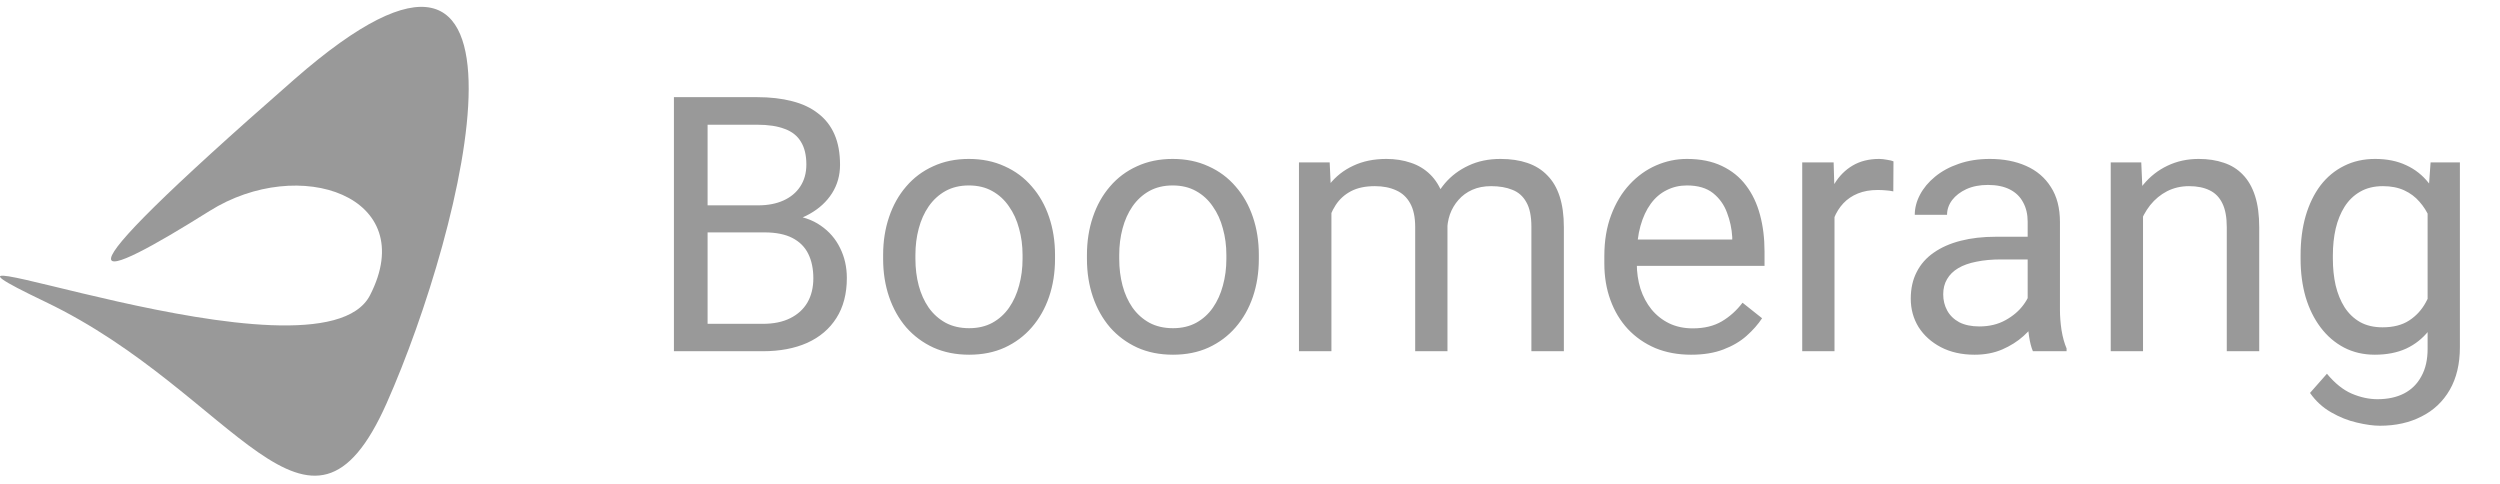
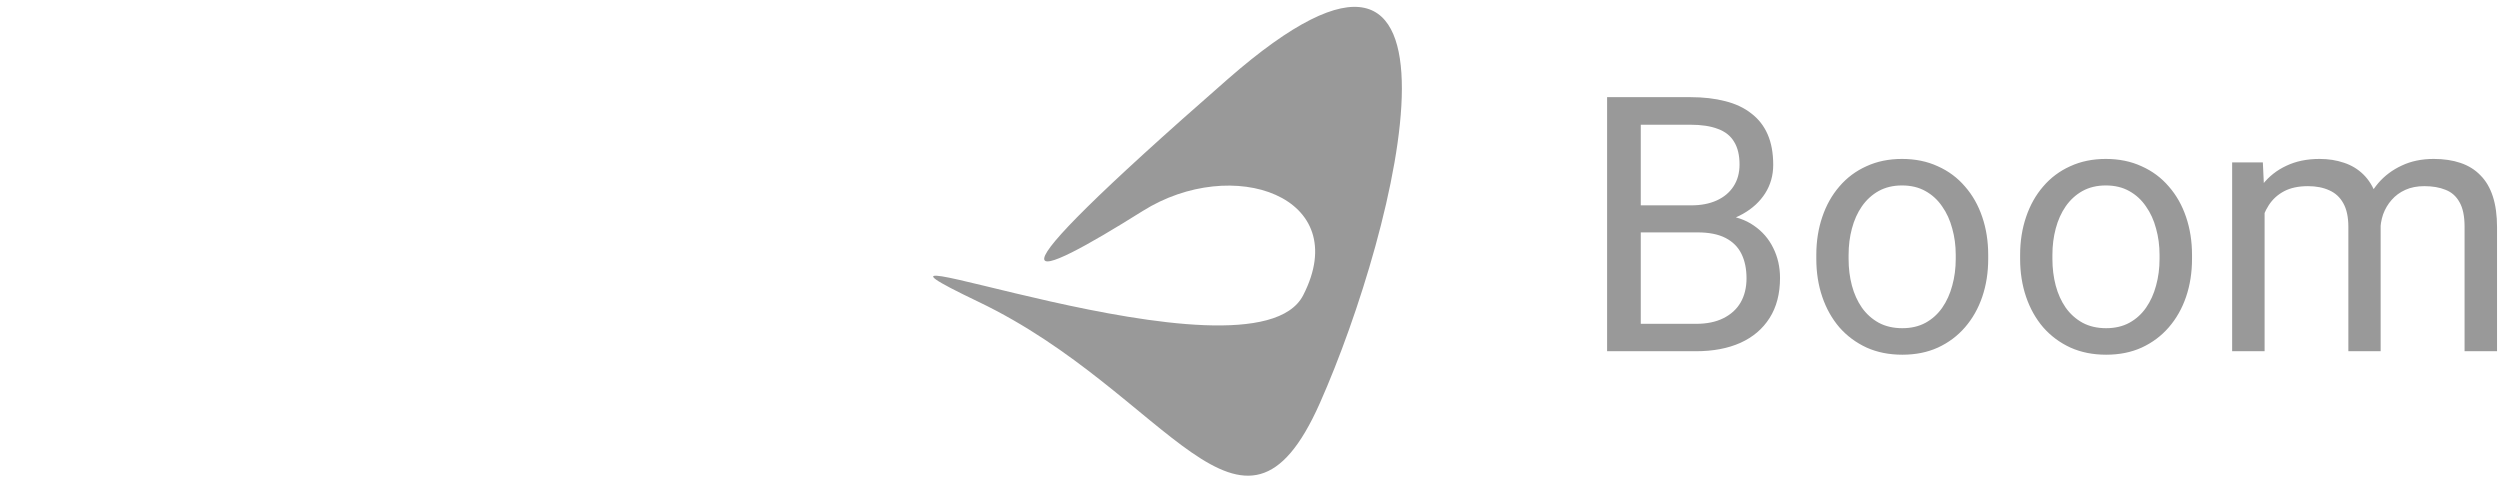
- <svg xmlns="http://www.w3.org/2000/svg" width="217" height="42" viewBox="0 0 217 42" fill="none">
+ <svg xmlns="http://www.w3.org/2000/svg" width="217" height="42" viewBox="0 0 55 42" fill="none">
  <path d="M66.357 20.172H60.768L60.737 17.824H65.811C66.65 17.824 67.382 17.683 68.008 17.4C68.634 17.117 69.118 16.713 69.462 16.188C69.815 15.653 69.992 15.017 69.992 14.28C69.992 13.472 69.835 12.815 69.522 12.31C69.219 11.796 68.75 11.422 68.114 11.19C67.488 10.947 66.69 10.826 65.721 10.826H61.419V30.486H58.496V8.433H65.721C66.851 8.433 67.861 8.549 68.75 8.781C69.638 9.004 70.391 9.357 71.007 9.842C71.633 10.316 72.107 10.922 72.43 11.659C72.754 12.396 72.915 13.28 72.915 14.31C72.915 15.219 72.683 16.042 72.218 16.779C71.754 17.506 71.108 18.102 70.28 18.566C69.462 19.03 68.502 19.328 67.402 19.46L66.357 20.172ZM66.22 30.486H59.617L61.267 28.108H66.22C67.149 28.108 67.937 27.947 68.583 27.624C69.24 27.3 69.739 26.846 70.083 26.26C70.426 25.665 70.598 24.963 70.598 24.155C70.598 23.337 70.451 22.63 70.158 22.035C69.866 21.439 69.406 20.979 68.78 20.656C68.154 20.333 67.346 20.172 66.357 20.172H62.191L62.222 17.824H67.917L68.538 18.672C69.598 18.763 70.497 19.066 71.234 19.581C71.971 20.086 72.531 20.732 72.915 21.52C73.309 22.307 73.506 23.176 73.506 24.125C73.506 25.498 73.203 26.659 72.597 27.608C72.001 28.547 71.158 29.265 70.067 29.759C68.977 30.244 67.695 30.486 66.22 30.486ZM76.656 22.474V22.125C76.656 20.944 76.828 19.848 77.171 18.839C77.514 17.819 78.009 16.935 78.656 16.188C79.302 15.431 80.084 14.845 81.003 14.431C81.922 14.007 82.952 13.795 84.093 13.795C85.244 13.795 86.279 14.007 87.198 14.431C88.127 14.845 88.915 15.431 89.561 16.188C90.217 16.935 90.717 17.819 91.061 18.839C91.404 19.848 91.576 20.944 91.576 22.125V22.474C91.576 23.655 91.404 24.751 91.061 25.761C90.717 26.77 90.217 27.654 89.561 28.411C88.915 29.158 88.132 29.744 87.213 30.168C86.305 30.582 85.275 30.789 84.123 30.789C82.972 30.789 81.937 30.582 81.018 30.168C80.1 29.744 79.312 29.158 78.656 28.411C78.009 27.654 77.514 26.77 77.171 25.761C76.828 24.751 76.656 23.655 76.656 22.474ZM79.458 22.125V22.474C79.458 23.292 79.554 24.064 79.746 24.791C79.938 25.508 80.226 26.144 80.609 26.7C81.003 27.255 81.493 27.694 82.079 28.017C82.664 28.33 83.346 28.487 84.123 28.487C84.891 28.487 85.562 28.33 86.138 28.017C86.724 27.694 87.208 27.255 87.592 26.7C87.976 26.144 88.263 25.508 88.455 24.791C88.657 24.064 88.758 23.292 88.758 22.474V22.125C88.758 21.318 88.657 20.555 88.455 19.838C88.263 19.111 87.971 18.47 87.577 17.915C87.193 17.349 86.708 16.905 86.123 16.582C85.547 16.259 84.871 16.097 84.093 16.097C83.326 16.097 82.649 16.259 82.064 16.582C81.488 16.905 81.003 17.349 80.609 17.915C80.226 18.47 79.938 19.111 79.746 19.838C79.554 20.555 79.458 21.318 79.458 22.125ZM94.347 22.474V22.125C94.347 20.944 94.519 19.848 94.862 18.839C95.206 17.819 95.7 16.935 96.347 16.188C96.993 15.431 97.775 14.845 98.694 14.431C99.613 14.007 100.643 13.795 101.784 13.795C102.935 13.795 103.97 14.007 104.889 14.431C105.818 14.845 106.606 15.431 107.252 16.188C107.908 16.935 108.408 17.819 108.752 18.839C109.095 19.848 109.267 20.944 109.267 22.125V22.474C109.267 23.655 109.095 24.751 108.752 25.761C108.408 26.77 107.908 27.654 107.252 28.411C106.606 29.158 105.823 29.744 104.904 30.168C103.996 30.582 102.966 30.789 101.814 30.789C100.663 30.789 99.628 30.582 98.71 30.168C97.791 29.744 97.003 29.158 96.347 28.411C95.7 27.654 95.206 26.77 94.862 25.761C94.519 24.751 94.347 23.655 94.347 22.474ZM97.149 22.125V22.474C97.149 23.292 97.245 24.064 97.437 24.791C97.629 25.508 97.917 26.144 98.3 26.7C98.694 27.255 99.184 27.694 99.77 28.017C100.355 28.33 101.037 28.487 101.814 28.487C102.582 28.487 103.253 28.33 103.829 28.017C104.415 27.694 104.899 27.255 105.283 26.7C105.667 26.144 105.955 25.508 106.146 24.791C106.348 24.064 106.449 23.292 106.449 22.474V22.125C106.449 21.318 106.348 20.555 106.146 19.838C105.955 19.111 105.662 18.47 105.268 17.915C104.884 17.349 104.399 16.905 103.814 16.582C103.238 16.259 102.562 16.097 101.784 16.097C101.017 16.097 100.34 16.259 99.755 16.582C99.179 16.905 98.694 17.349 98.3 17.915C97.917 18.47 97.629 19.111 97.437 19.838C97.245 20.555 97.149 21.318 97.149 22.125ZM115.567 17.354V30.486H112.75V14.098H115.416L115.567 17.354ZM114.992 21.671L113.689 21.626C113.699 20.505 113.846 19.47 114.129 18.521C114.411 17.561 114.83 16.728 115.386 16.021C115.941 15.315 116.633 14.769 117.461 14.386C118.289 13.992 119.248 13.795 120.339 13.795C121.106 13.795 121.813 13.906 122.459 14.128C123.105 14.34 123.666 14.678 124.14 15.143C124.615 15.607 124.983 16.203 125.246 16.93C125.509 17.657 125.64 18.536 125.64 19.566V30.486H122.838V19.702C122.838 18.844 122.691 18.157 122.399 17.642C122.116 17.127 121.712 16.753 121.187 16.521C120.662 16.279 120.046 16.158 119.339 16.158C118.511 16.158 117.819 16.304 117.264 16.597C116.708 16.89 116.264 17.294 115.931 17.809C115.598 18.324 115.355 18.914 115.204 19.581C115.063 20.237 114.992 20.934 114.992 21.671ZM125.61 20.126L123.731 20.702C123.741 19.803 123.888 18.94 124.171 18.112C124.463 17.284 124.883 16.547 125.428 15.9C125.983 15.254 126.665 14.744 127.473 14.37C128.28 13.987 129.204 13.795 130.244 13.795C131.123 13.795 131.9 13.911 132.577 14.143C133.264 14.376 133.839 14.734 134.304 15.219C134.778 15.693 135.137 16.304 135.379 17.051C135.621 17.799 135.743 18.687 135.743 19.717V30.486H132.925V19.687C132.925 18.768 132.779 18.056 132.486 17.551C132.203 17.036 131.799 16.678 131.274 16.476C130.759 16.264 130.143 16.158 129.426 16.158C128.811 16.158 128.265 16.264 127.791 16.476C127.316 16.688 126.917 16.981 126.594 17.354C126.271 17.718 126.024 18.137 125.852 18.611C125.69 19.086 125.61 19.591 125.61 20.126ZM146.784 30.789C145.643 30.789 144.608 30.597 143.679 30.214C142.76 29.82 141.968 29.27 141.301 28.563C140.645 27.856 140.14 27.018 139.787 26.048C139.433 25.079 139.256 24.019 139.256 22.868V22.232C139.256 20.899 139.453 19.712 139.847 18.672C140.241 17.622 140.776 16.733 141.453 16.006C142.129 15.279 142.897 14.729 143.755 14.355C144.613 13.982 145.502 13.795 146.421 13.795C147.592 13.795 148.602 13.997 149.45 14.401C150.308 14.805 151.01 15.37 151.555 16.097C152.101 16.814 152.505 17.662 152.767 18.642C153.03 19.611 153.161 20.671 153.161 21.823V23.08H140.923V20.793H150.359V20.581C150.318 19.854 150.167 19.147 149.904 18.46C149.652 17.773 149.248 17.208 148.693 16.764C148.137 16.319 147.38 16.097 146.421 16.097C145.785 16.097 145.199 16.233 144.664 16.506C144.129 16.769 143.669 17.162 143.285 17.688C142.902 18.213 142.604 18.854 142.392 19.611C142.18 20.368 142.074 21.242 142.074 22.232V22.868C142.074 23.645 142.18 24.377 142.392 25.064C142.614 25.74 142.932 26.336 143.346 26.851C143.77 27.366 144.28 27.77 144.876 28.063C145.482 28.356 146.168 28.502 146.936 28.502C147.925 28.502 148.763 28.3 149.45 27.896C150.137 27.492 150.738 26.952 151.252 26.276L152.949 27.624C152.595 28.159 152.146 28.669 151.601 29.153C151.056 29.638 150.384 30.032 149.586 30.335C148.799 30.638 147.865 30.789 146.784 30.789ZM159.235 16.673V30.486H156.433V14.098H159.159L159.235 16.673ZM164.354 14.007L164.339 16.612C164.107 16.562 163.885 16.531 163.673 16.521C163.471 16.501 163.238 16.491 162.976 16.491C162.33 16.491 161.759 16.592 161.264 16.794C160.769 16.996 160.35 17.279 160.007 17.642C159.664 18.006 159.391 18.44 159.189 18.945C158.997 19.439 158.871 19.985 158.811 20.581L158.023 21.035C158.023 20.045 158.119 19.116 158.311 18.248C158.513 17.38 158.821 16.612 159.235 15.946C159.649 15.269 160.174 14.744 160.81 14.37C161.456 13.987 162.224 13.795 163.112 13.795C163.314 13.795 163.546 13.82 163.809 13.871C164.071 13.911 164.253 13.956 164.354 14.007ZM176.002 27.684V19.248C176.002 18.601 175.87 18.041 175.608 17.566C175.356 17.082 174.972 16.708 174.457 16.445C173.942 16.183 173.306 16.052 172.548 16.052C171.842 16.052 171.221 16.173 170.685 16.415C170.16 16.658 169.746 16.976 169.443 17.369C169.151 17.763 169.004 18.187 169.004 18.642H166.202C166.202 18.056 166.353 17.476 166.656 16.9C166.959 16.324 167.394 15.804 167.959 15.34C168.535 14.865 169.221 14.492 170.019 14.219C170.827 13.936 171.725 13.795 172.715 13.795C173.907 13.795 174.957 13.997 175.865 14.401C176.784 14.805 177.501 15.416 178.016 16.233C178.541 17.041 178.804 18.056 178.804 19.278V26.912C178.804 27.457 178.849 28.038 178.94 28.654C179.041 29.27 179.188 29.8 179.379 30.244V30.486H176.456C176.315 30.163 176.204 29.734 176.123 29.199C176.042 28.654 176.002 28.149 176.002 27.684ZM176.486 20.55L176.517 22.519H173.684C172.887 22.519 172.175 22.585 171.549 22.716C170.923 22.837 170.398 23.024 169.973 23.277C169.549 23.529 169.226 23.847 169.004 24.231C168.782 24.604 168.671 25.044 168.671 25.549C168.671 26.064 168.787 26.533 169.019 26.957C169.251 27.381 169.6 27.72 170.064 27.972C170.539 28.214 171.12 28.335 171.806 28.335C172.664 28.335 173.422 28.154 174.078 27.79C174.735 27.427 175.255 26.982 175.638 26.457C176.032 25.932 176.244 25.422 176.274 24.927L177.471 26.276C177.4 26.7 177.208 27.169 176.895 27.684C176.582 28.199 176.163 28.694 175.638 29.169C175.123 29.633 174.507 30.022 173.79 30.335C173.084 30.638 172.286 30.789 171.397 30.789C170.287 30.789 169.312 30.572 168.474 30.138C167.646 29.704 167 29.123 166.535 28.396C166.081 27.659 165.854 26.836 165.854 25.927C165.854 25.049 166.025 24.276 166.369 23.61C166.712 22.933 167.207 22.373 167.853 21.928C168.499 21.474 169.277 21.131 170.186 20.899C171.094 20.666 172.109 20.55 173.23 20.55H176.486ZM186.014 17.597V30.486H183.211V14.098H185.862L186.014 17.597ZM185.347 21.671L184.181 21.626C184.191 20.505 184.358 19.47 184.681 18.521C185.004 17.561 185.458 16.728 186.044 16.021C186.63 15.315 187.326 14.769 188.134 14.386C188.952 13.992 189.856 13.795 190.845 13.795C191.653 13.795 192.38 13.906 193.026 14.128C193.673 14.34 194.223 14.684 194.677 15.158C195.142 15.633 195.495 16.249 195.738 17.006C195.98 17.753 196.101 18.667 196.101 19.747V30.486H193.284V19.717C193.284 18.859 193.158 18.172 192.905 17.657C192.653 17.132 192.284 16.753 191.8 16.521C191.315 16.279 190.719 16.158 190.012 16.158C189.315 16.158 188.679 16.304 188.104 16.597C187.538 16.89 187.049 17.294 186.635 17.809C186.231 18.324 185.913 18.914 185.68 19.581C185.458 20.237 185.347 20.934 185.347 21.671ZM210.975 14.098H213.519V30.138C213.519 31.582 213.227 32.814 212.641 33.834C212.055 34.853 211.237 35.626 210.187 36.151C209.147 36.686 207.946 36.954 206.582 36.954C206.017 36.954 205.351 36.863 204.583 36.681C203.826 36.51 203.079 36.212 202.341 35.788C201.614 35.373 201.003 34.813 200.509 34.106L201.978 32.44C202.665 33.268 203.381 33.844 204.129 34.167C204.886 34.49 205.633 34.651 206.37 34.651C207.259 34.651 208.026 34.485 208.673 34.152C209.319 33.819 209.819 33.324 210.172 32.667C210.536 32.021 210.717 31.223 210.717 30.274V17.703L210.975 14.098ZM199.691 22.474V22.156C199.691 20.904 199.837 19.768 200.13 18.748C200.433 17.718 200.862 16.834 201.417 16.097C201.983 15.36 202.665 14.795 203.462 14.401C204.26 13.997 205.159 13.795 206.158 13.795C207.188 13.795 208.087 13.977 208.854 14.34C209.632 14.694 210.288 15.214 210.823 15.9C211.369 16.577 211.798 17.395 212.111 18.354C212.424 19.313 212.641 20.399 212.762 21.61V23.004C212.651 24.206 212.434 25.286 212.111 26.245C211.798 27.204 211.369 28.022 210.823 28.699C210.288 29.375 209.632 29.896 208.854 30.259C208.077 30.613 207.168 30.789 206.128 30.789C205.149 30.789 204.26 30.582 203.462 30.168C202.675 29.754 201.998 29.174 201.433 28.426C200.867 27.679 200.433 26.801 200.13 25.791C199.837 24.771 199.691 23.665 199.691 22.474ZM202.493 22.156V22.474C202.493 23.292 202.574 24.059 202.735 24.776C202.907 25.493 203.164 26.124 203.508 26.669C203.861 27.215 204.31 27.644 204.856 27.957C205.401 28.26 206.052 28.411 206.81 28.411C207.739 28.411 208.506 28.214 209.112 27.82C209.718 27.427 210.197 26.907 210.551 26.26C210.914 25.614 211.197 24.912 211.399 24.155V20.505C211.288 19.949 211.116 19.414 210.884 18.899C210.662 18.374 210.369 17.91 210.006 17.506C209.652 17.092 209.213 16.764 208.688 16.521C208.163 16.279 207.547 16.158 206.84 16.158C206.072 16.158 205.411 16.319 204.856 16.642C204.31 16.955 203.861 17.39 203.508 17.945C203.164 18.49 202.907 19.126 202.735 19.854C202.574 20.57 202.493 21.338 202.493 22.156Z" fill="#999999" />
  <path d="M18.183 18.317C25.989 13.413 36.52 17.045 32.117 25.627C27.713 34.203 -12.552 18.306 3.95 26.206C20.451 34.106 26.813 50.197 33.566 34.987C40.319 19.776 48.456 -13.136 25.572 6.866C2.688 26.868 8.44 24.431 18.183 18.317Z" fill="#999999" />
</svg>
